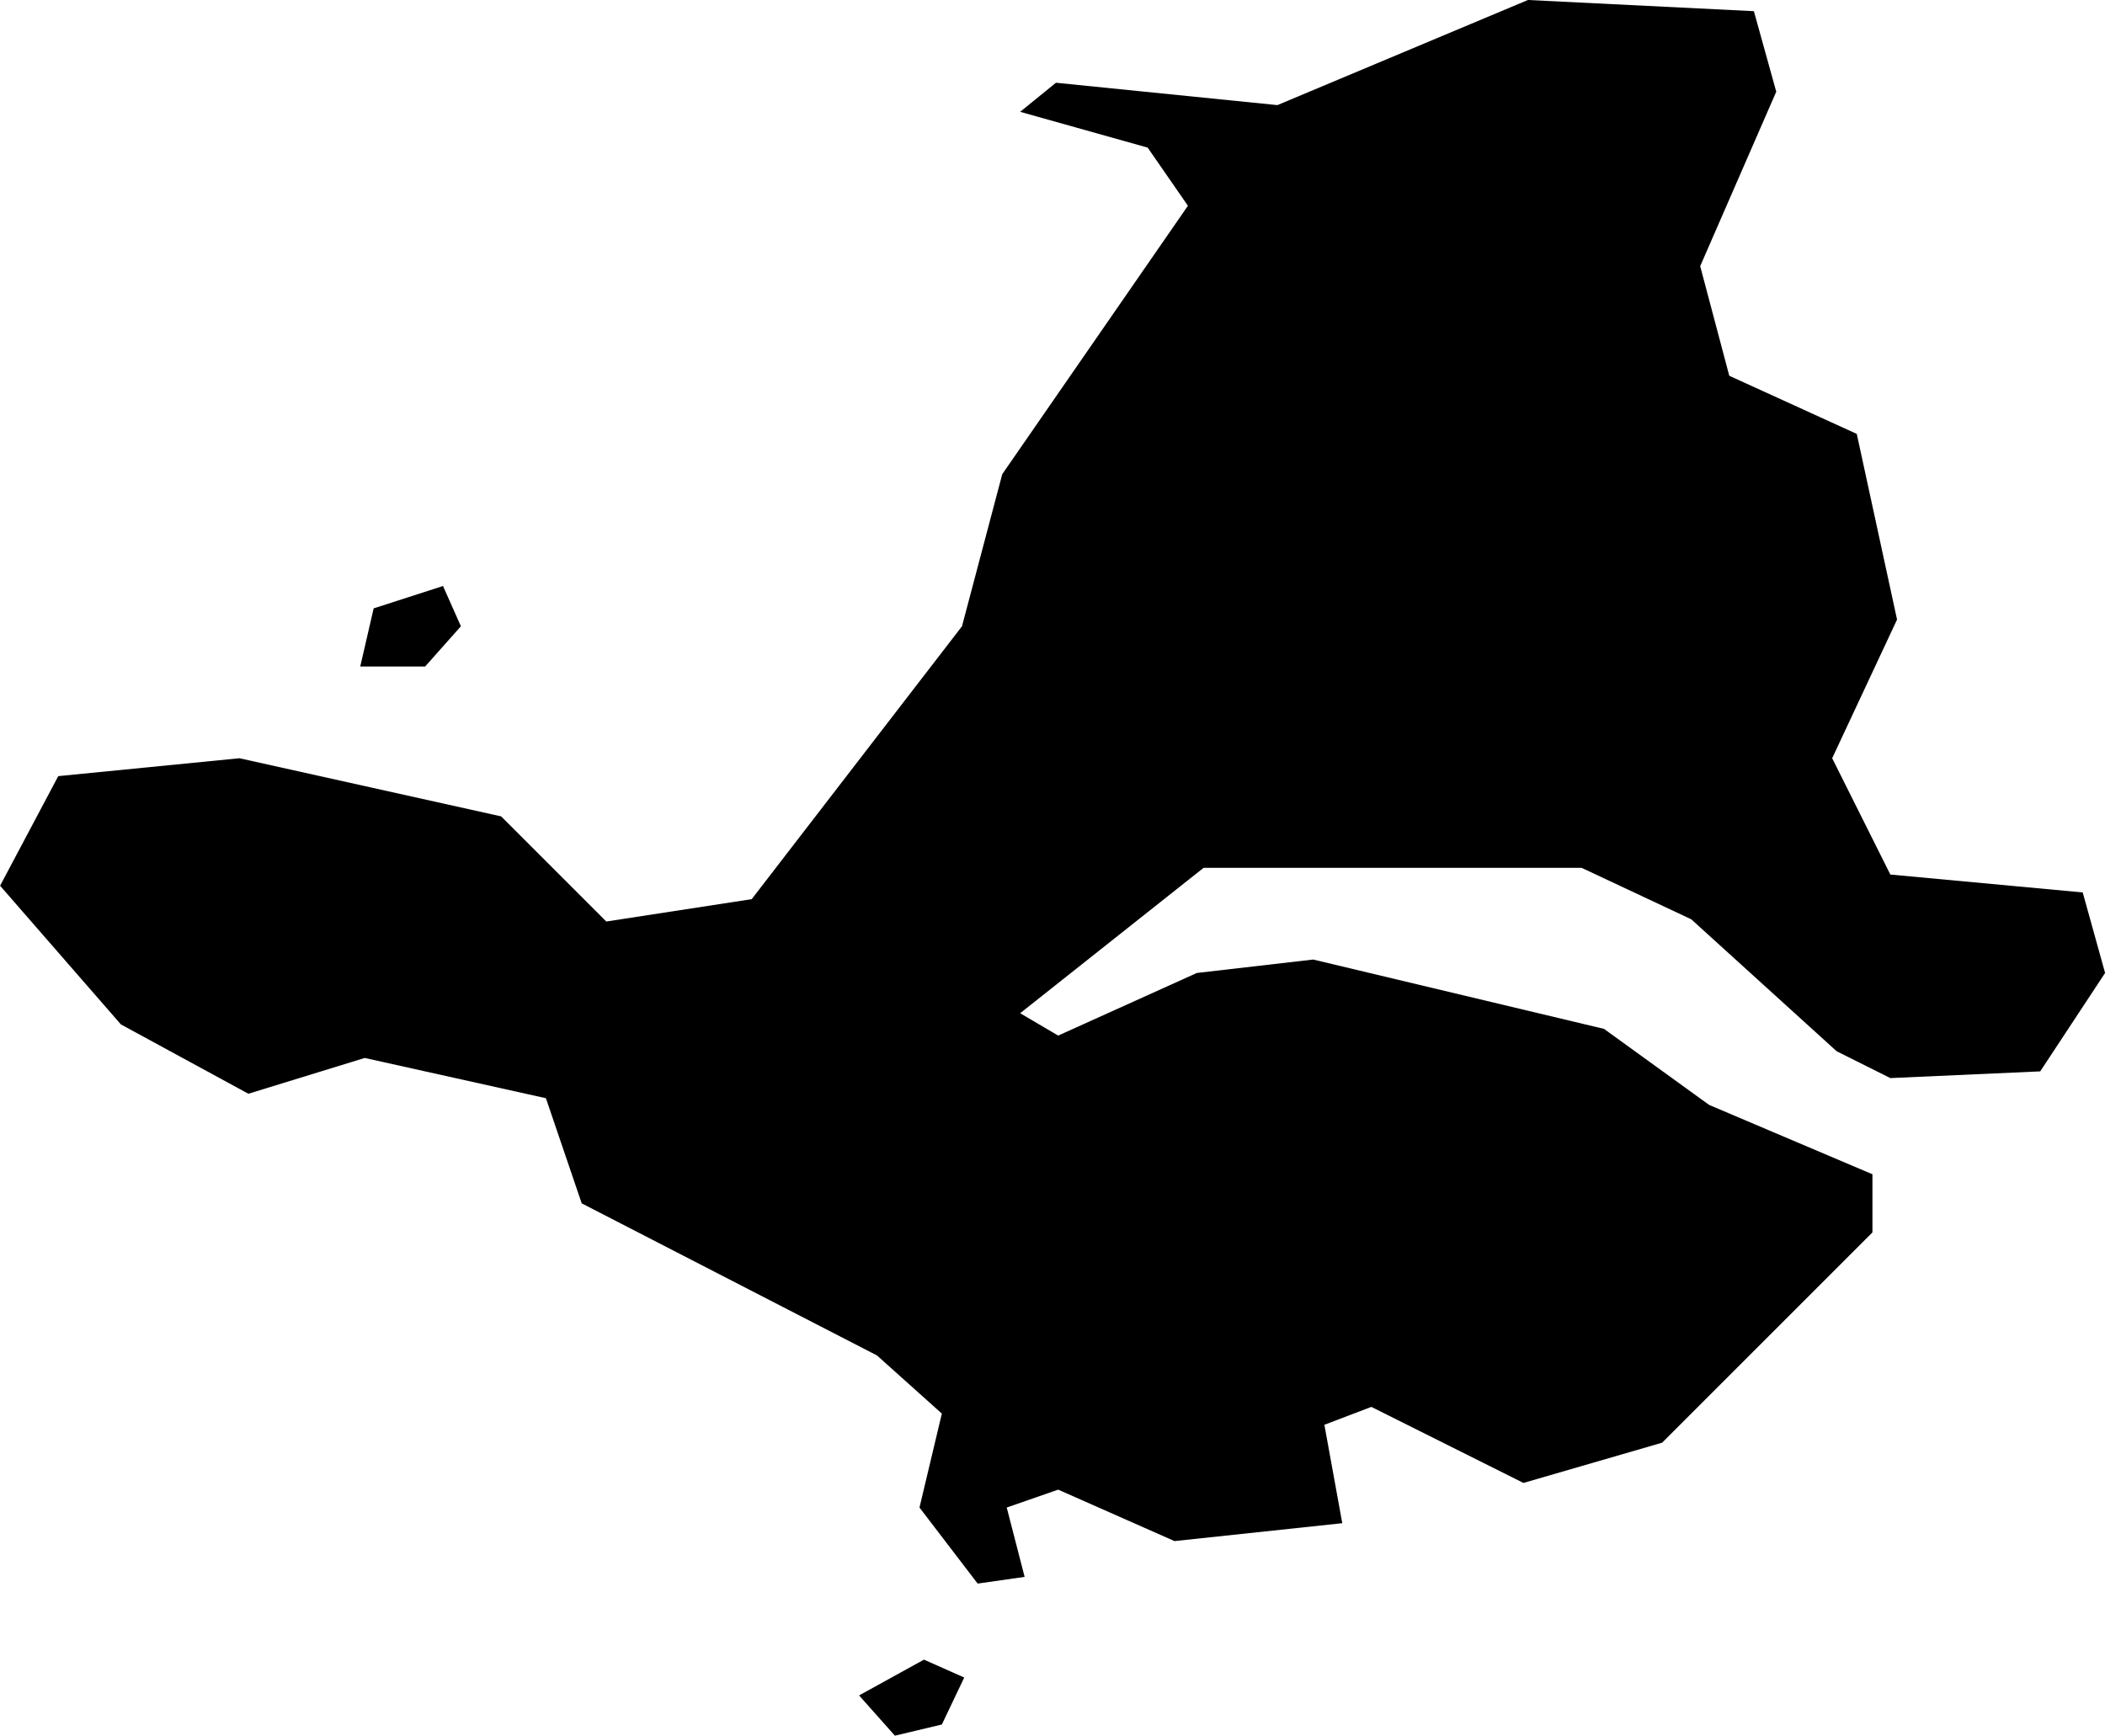
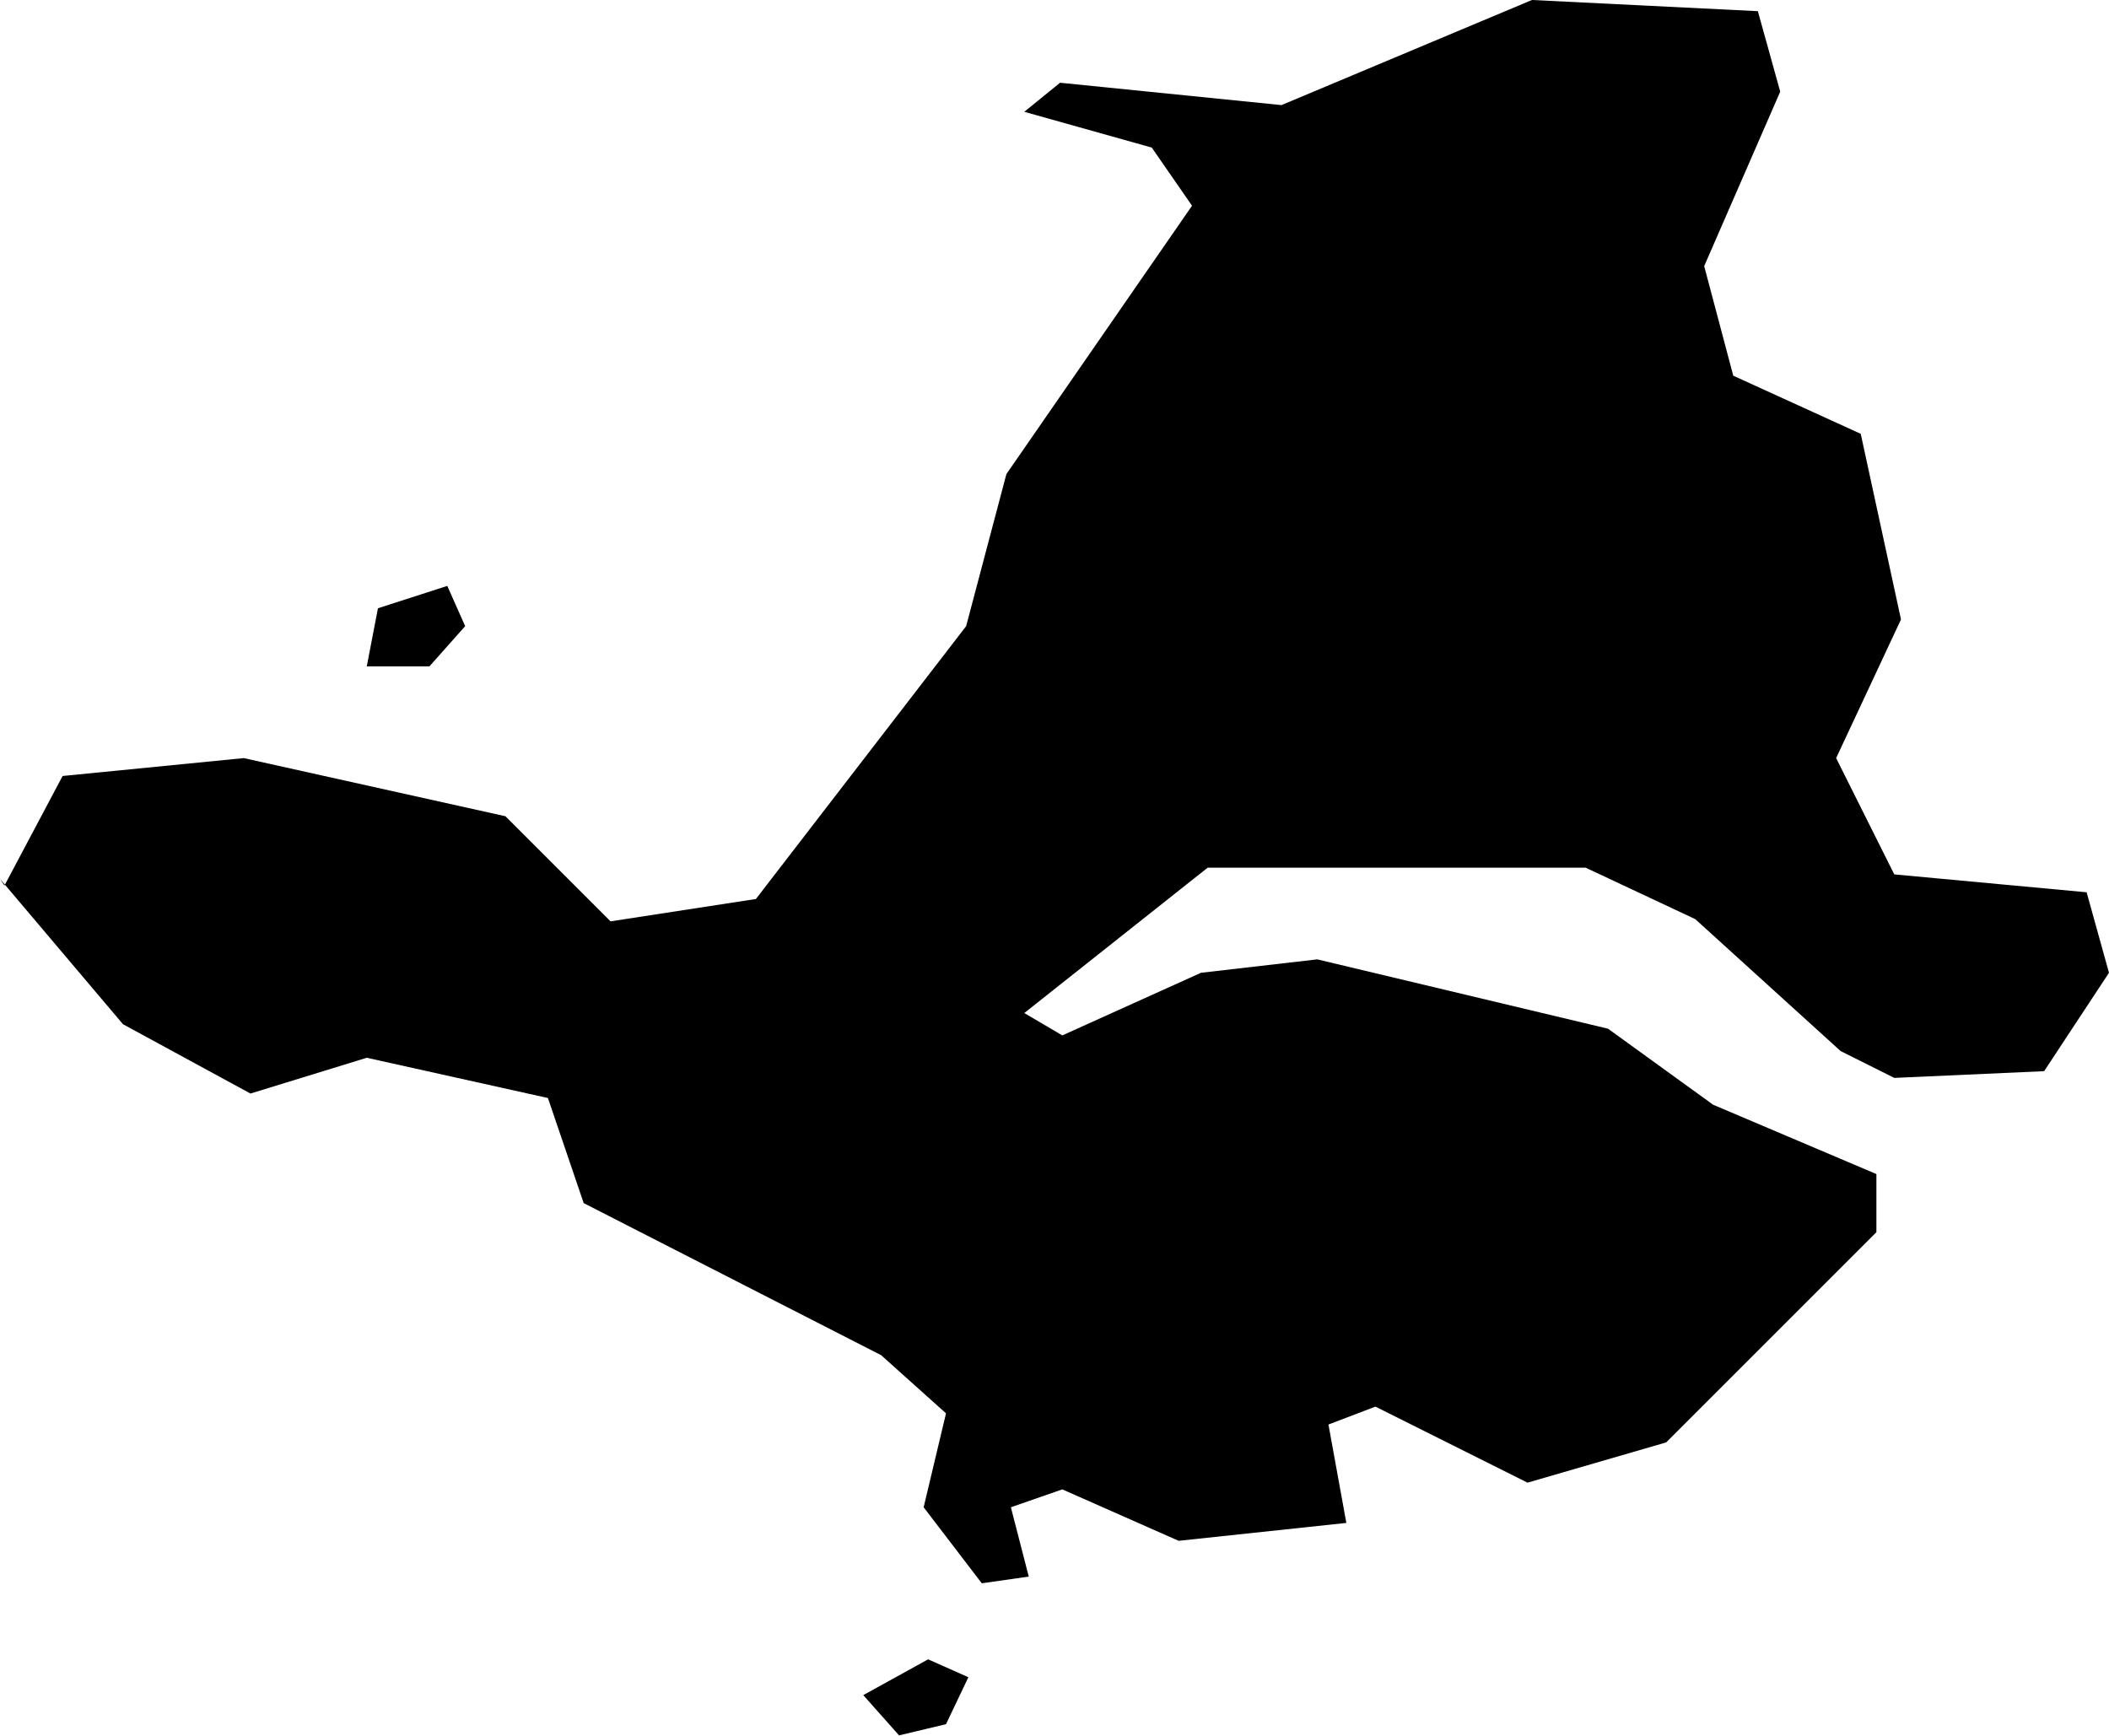
- <svg xmlns="http://www.w3.org/2000/svg" viewBox="1268.085 665.268 0.941 0.776">
-   <path d="M1268.085,665.664l0.026-0.049l0.081-0.008l0.117,0.026l0.047,0.047l0.065-0.01l0.094-0.122l0.018-0.068l0.083-0.12l-0.018-0.026l-0.057-0.016l0.016-0.013l0.099,0.01l0.112-0.047l0.101,0.005l0.01,0.036l-0.034,0.078l0.013,0.049l0.057,0.026l0.018,0.083l-0.029,0.062l0.026,0.052l0.086,0.008l0.01,0.036l-0.029,0.044l-0.067,0.003l-0.024-0.012l-0.065-0.059l-0.049-0.023h-0.169l-0.082,0.065l0.017,0.01l0.062-0.028l0.052-0.006l0.13,0.031l0.047,0.034l0.073,0.031v0.026l-0.094,0.094l-0.062,0.018l-0.068-0.034l-0.021,0.008l0.008,0.044l-0.075,0.008l-0.052-0.023l-0.023,0.008l0.008,0.031l-0.021,0.003l-0.026-0.034l0.01-0.042l-0.029-0.026l-0.132-0.068l-0.016-0.047l-0.081-0.018l-0.052,0.016l-0.057-0.031L1268.085,665.664z M1268.485,666.044l0.021-0.005l0.01-0.021l-0.018-0.008l-0.029,0.016L1268.485,666.044z M1268.246,665.566h0.029l0.016-0.018l-0.008-0.018l-0.031,0.01L1268.246,665.566z" />
+ <svg xmlns="http://www.w3.org/2000/svg" viewBox="1268.083 665.268 0.943 0.776">
+   <path d="M1268.085,665.664l0.026,-0.049l0.081,-0.008l0.117,0.026l0.047,0.047l0.065,-0.01l0.094,-0.122l0.018,-0.068l0.083,-0.12l-0.018,-0.026l-0.057,-0.016l0.016,-0.013l0.099,0.01l0.112,-0.047l0.101,0.005l0.01,0.036l-0.034,0.078l0.013,0.049l0.057,0.026l0.018,0.083l-0.029,0.062l0.026,0.052l0.086,0.008l0.01,0.036l-0.029,0.044l-0.067,0.003l-0.024,-0.012l-0.065,-0.059l-0.049,-0.023h-0.169l-0.082,0.065l0.017,0.01l0.062,-0.028l0.052,-0.006l0.13,0.031l0.047,0.034l0.073,0.031v0.026l-0.094,0.094l-0.062,0.018l-0.068,-0.034l-0.021,0.008l0.008,0.044l-0.075,0.008l-0.052,-0.023l-0.023,0.008l0.008,0.031l-0.021,0.003l-0.026,-0.034l0.01,-0.042l-0.029,-0.026l-0.133,-0.068l-0.016,-0.047l-0.081,-0.018l-0.052,0.016l-0.057,-0.031l-0.055,-0.065Z M1268.485,666.044l0.021,-0.005l0.01,-0.021l-0.018,-0.008l-0.029,0.016l0.016,0.018Z M1268.246,665.566h0.029l0.016,-0.018l-0.008,-0.018l-0.031,0.01l-0.005,0.026Z " />
</svg>
